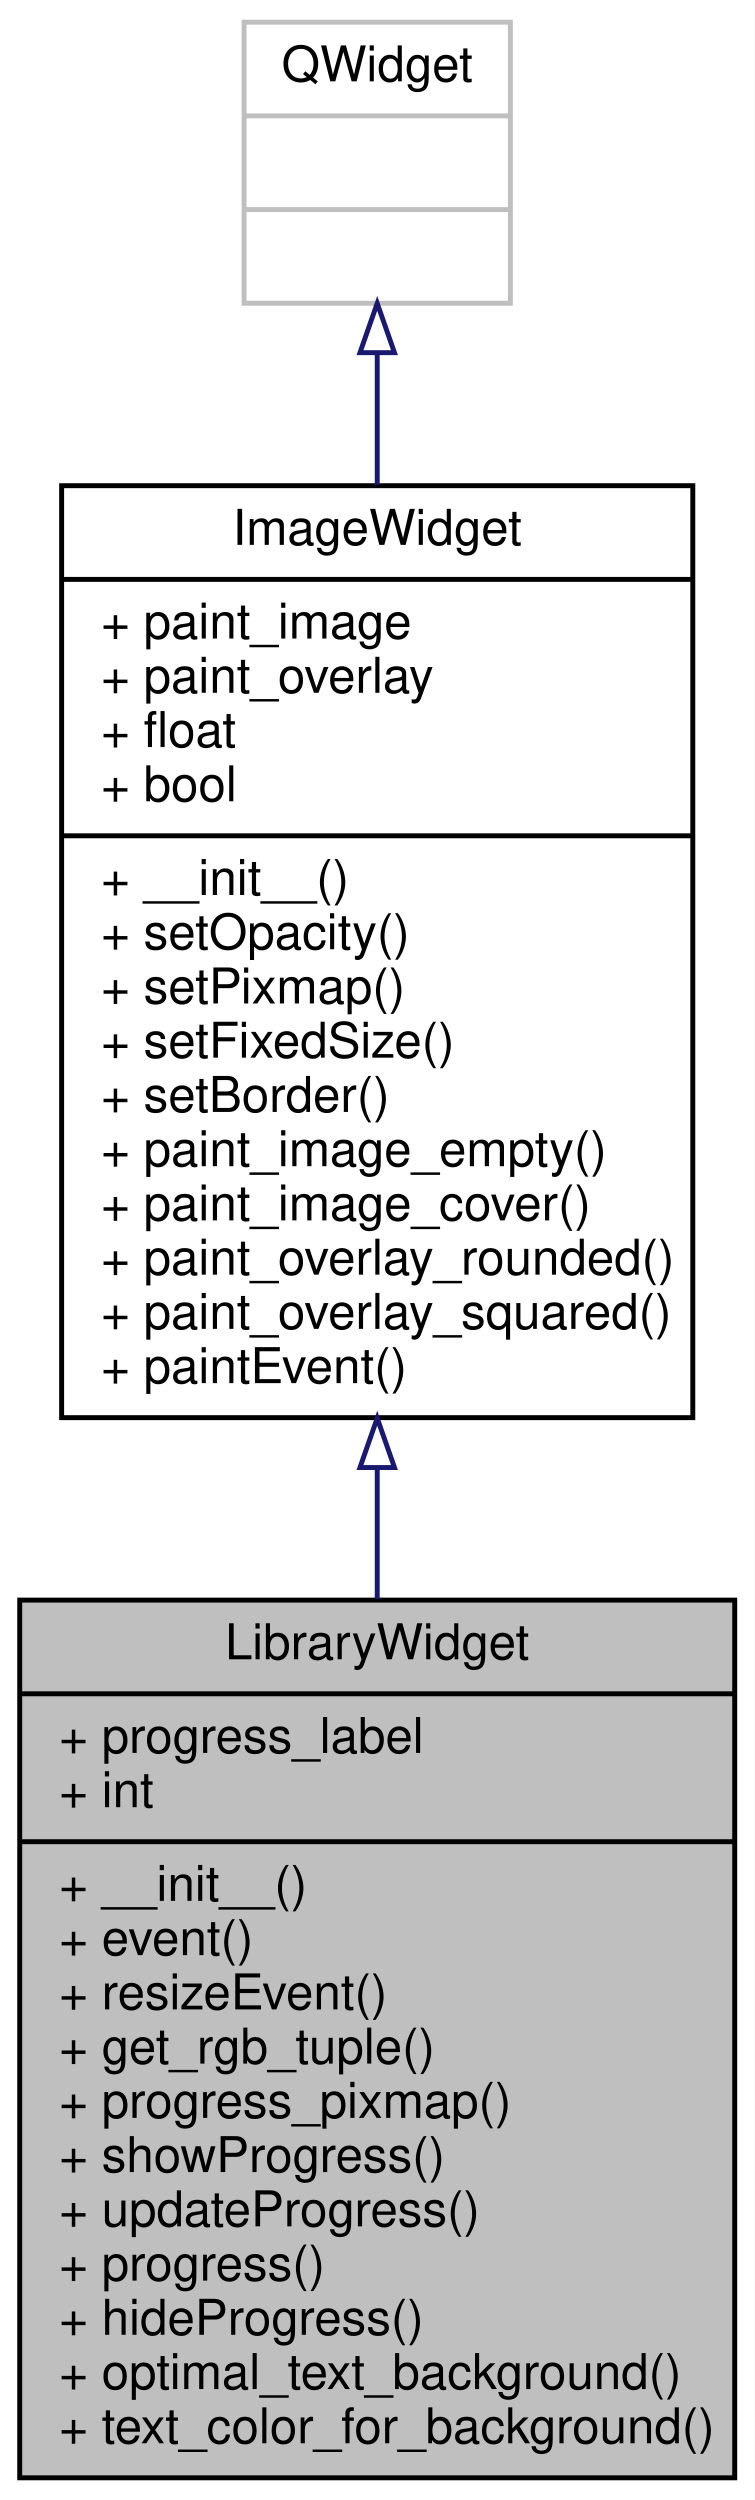
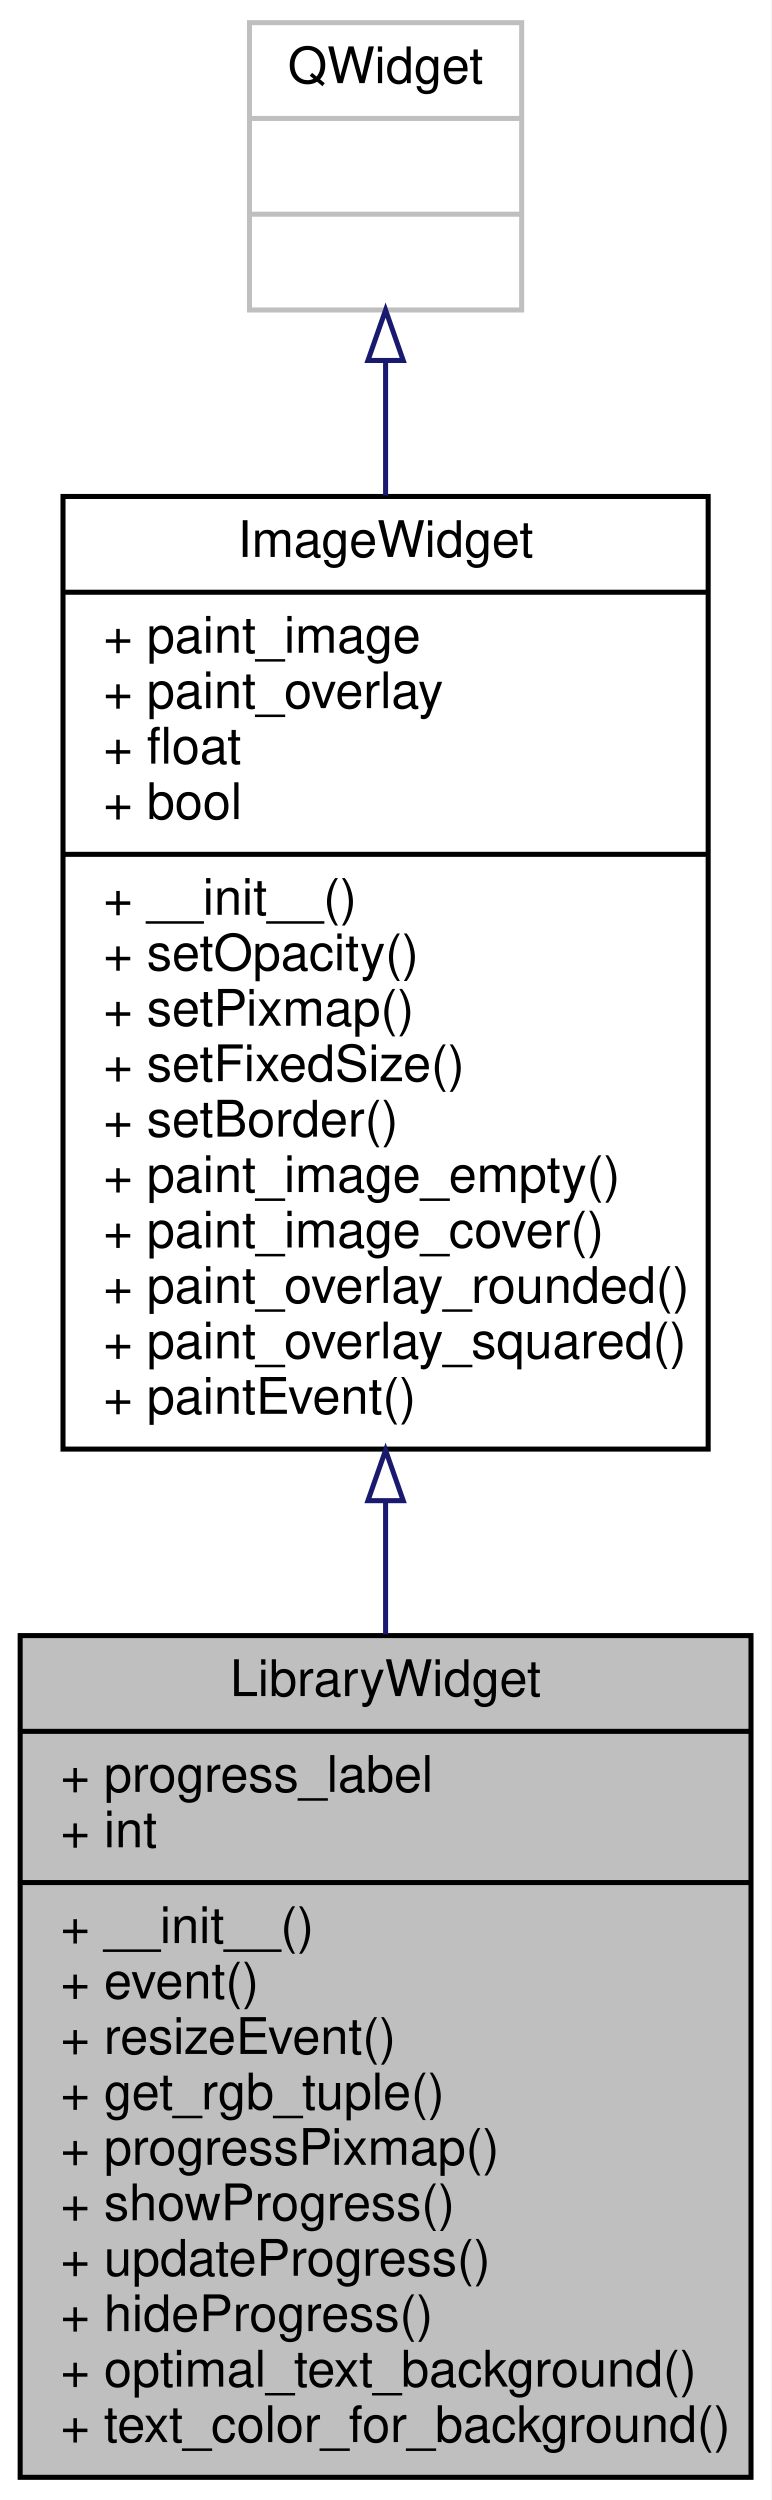
- <svg xmlns="http://www.w3.org/2000/svg" xmlns:xlink="http://www.w3.org/1999/xlink" width="153pt" height="507pt" viewBox="0.00 0.00 153.00 507.00">
-   <g id="graph0" class="graph" transform="scale(1 1) rotate(0) translate(4 503)">
-     <polygon fill="white" stroke="transparent" points="-4,4 -4,-503 149,-503 149,4 -4,4" />
+ <svg xmlns="http://www.w3.org/2000/svg" xmlns:xlink="http://www.w3.org/1999/xlink" width="153pt" height="496pt" viewBox="0.00 0.00 153.00 496.00">
+   <g id="graph0" class="graph" transform="scale(1 1) rotate(0) translate(4 492)">
+     <polygon fill="white" stroke="transparent" points="-4,4 -4,-492 149,-492 149,4 -4,4" />
    <g id="node1" class="node">
      <g id="a_node1">
        <a xlink:title=" ">
-           <polygon fill="#bfbfbf" stroke="black" points="0,-0.5 0,-178.5 145,-178.5 145,-0.5 0,-0.5" />
-           <text text-anchor="middle" x="72.5" y="-166.5" font-family="Helvetica,sans-Serif" font-size="10.00">LibraryWidget</text>
-           <polyline fill="none" stroke="black" points="0,-159.5 145,-159.5 " />
-           <text text-anchor="start" x="8" y="-147.5" font-family="Helvetica,sans-Serif" font-size="10.00">+ progress_label</text>
-           <text text-anchor="start" x="8" y="-136.5" font-family="Helvetica,sans-Serif" font-size="10.00">+ int</text>
-           <polyline fill="none" stroke="black" points="0,-129.5 145,-129.5 " />
-           <text text-anchor="start" x="8" y="-117.5" font-family="Helvetica,sans-Serif" font-size="10.00">+ __init__()</text>
-           <text text-anchor="start" x="8" y="-106.5" font-family="Helvetica,sans-Serif" font-size="10.00">+ event()</text>
-           <text text-anchor="start" x="8" y="-95.5" font-family="Helvetica,sans-Serif" font-size="10.00">+ resizeEvent()</text>
-           <text text-anchor="start" x="8" y="-84.5" font-family="Helvetica,sans-Serif" font-size="10.00">+ get_rgb_tuple()</text>
-           <text text-anchor="start" x="8" y="-73.5" font-family="Helvetica,sans-Serif" font-size="10.00">+ progress_pixmap()</text>
-           <text text-anchor="start" x="8" y="-62.5" font-family="Helvetica,sans-Serif" font-size="10.00">+ showProgress()</text>
-           <text text-anchor="start" x="8" y="-51.5" font-family="Helvetica,sans-Serif" font-size="10.00">+ updateProgress()</text>
-           <text text-anchor="start" x="8" y="-40.5" font-family="Helvetica,sans-Serif" font-size="10.00">+ progress()</text>
+           <polygon fill="#bfbfbf" stroke="black" points="0,-0.5 0,-167.5 145,-167.5 145,-0.5 0,-0.5" />
+           <text text-anchor="middle" x="72.5" y="-155.5" font-family="Helvetica,sans-Serif" font-size="10.00">LibraryWidget</text>
+           <polyline fill="none" stroke="black" points="0,-148.5 145,-148.5 " />
+           <text text-anchor="start" x="8" y="-136.5" font-family="Helvetica,sans-Serif" font-size="10.00">+ progress_label</text>
+           <text text-anchor="start" x="8" y="-125.5" font-family="Helvetica,sans-Serif" font-size="10.00">+ int</text>
+           <polyline fill="none" stroke="black" points="0,-118.5 145,-118.5 " />
+           <text text-anchor="start" x="8" y="-106.5" font-family="Helvetica,sans-Serif" font-size="10.00">+ __init__()</text>
+           <text text-anchor="start" x="8" y="-95.5" font-family="Helvetica,sans-Serif" font-size="10.00">+ event()</text>
+           <text text-anchor="start" x="8" y="-84.5" font-family="Helvetica,sans-Serif" font-size="10.00">+ resizeEvent()</text>
+           <text text-anchor="start" x="8" y="-73.5" font-family="Helvetica,sans-Serif" font-size="10.00">+ get_rgb_tuple()</text>
+           <text text-anchor="start" x="8" y="-62.5" font-family="Helvetica,sans-Serif" font-size="10.00">+ progressPixmap()</text>
+           <text text-anchor="start" x="8" y="-51.5" font-family="Helvetica,sans-Serif" font-size="10.00">+ showProgress()</text>
+           <text text-anchor="start" x="8" y="-40.5" font-family="Helvetica,sans-Serif" font-size="10.00">+ updateProgress()</text>
          <text text-anchor="start" x="8" y="-29.5" font-family="Helvetica,sans-Serif" font-size="10.00">+ hideProgress()</text>
          <text text-anchor="start" x="8" y="-18.5" font-family="Helvetica,sans-Serif" font-size="10.00">+ optimal_text_background()</text>
          <text text-anchor="start" x="8" y="-7.5" font-family="Helvetica,sans-Serif" font-size="10.00">+ text_color_for_background()</text>
        </a>
      </g>
    </g>
    <g id="node2" class="node">
      <g id="a_node2">
        <a xlink:href="classrare_1_1widgets_1_1image__widget_1_1_image_widget.html" target="_top" xlink:title=" ">
-           <polygon fill="white" stroke="black" points="8.5,-215.5 8.5,-404.5 136.5,-404.5 136.5,-215.5 8.5,-215.5" />
-           <text text-anchor="middle" x="72.5" y="-392.5" font-family="Helvetica,sans-Serif" font-size="10.00">ImageWidget</text>
-           <polyline fill="none" stroke="black" points="8.5,-385.5 136.5,-385.5 " />
-           <text text-anchor="start" x="16.5" y="-373.5" font-family="Helvetica,sans-Serif" font-size="10.00">+ paint_image</text>
-           <text text-anchor="start" x="16.5" y="-362.5" font-family="Helvetica,sans-Serif" font-size="10.00">+ paint_overlay</text>
-           <text text-anchor="start" x="16.5" y="-351.5" font-family="Helvetica,sans-Serif" font-size="10.00">+ float</text>
-           <text text-anchor="start" x="16.5" y="-340.5" font-family="Helvetica,sans-Serif" font-size="10.00">+ bool</text>
-           <polyline fill="none" stroke="black" points="8.5,-333.5 136.5,-333.5 " />
-           <text text-anchor="start" x="16.5" y="-321.5" font-family="Helvetica,sans-Serif" font-size="10.00">+ __init__()</text>
-           <text text-anchor="start" x="16.5" y="-310.5" font-family="Helvetica,sans-Serif" font-size="10.00">+ setOpacity()</text>
-           <text text-anchor="start" x="16.5" y="-299.5" font-family="Helvetica,sans-Serif" font-size="10.00">+ setPixmap()</text>
-           <text text-anchor="start" x="16.5" y="-288.5" font-family="Helvetica,sans-Serif" font-size="10.00">+ setFixedSize()</text>
-           <text text-anchor="start" x="16.5" y="-277.5" font-family="Helvetica,sans-Serif" font-size="10.00">+ setBorder()</text>
-           <text text-anchor="start" x="16.5" y="-266.5" font-family="Helvetica,sans-Serif" font-size="10.00">+ paint_image_empty()</text>
-           <text text-anchor="start" x="16.5" y="-255.5" font-family="Helvetica,sans-Serif" font-size="10.00">+ paint_image_cover()</text>
-           <text text-anchor="start" x="16.5" y="-244.5" font-family="Helvetica,sans-Serif" font-size="10.00">+ paint_overlay_rounded()</text>
-           <text text-anchor="start" x="16.5" y="-233.5" font-family="Helvetica,sans-Serif" font-size="10.00">+ paint_overlay_squared()</text>
-           <text text-anchor="start" x="16.5" y="-222.5" font-family="Helvetica,sans-Serif" font-size="10.00">+ paintEvent()</text>
+           <polygon fill="white" stroke="black" points="8.5,-204.5 8.5,-393.5 136.5,-393.5 136.5,-204.5 8.5,-204.5" />
+           <text text-anchor="middle" x="72.5" y="-381.5" font-family="Helvetica,sans-Serif" font-size="10.00">ImageWidget</text>
+           <polyline fill="none" stroke="black" points="8.5,-374.5 136.5,-374.5 " />
+           <text text-anchor="start" x="16.5" y="-362.5" font-family="Helvetica,sans-Serif" font-size="10.00">+ paint_image</text>
+           <text text-anchor="start" x="16.5" y="-351.5" font-family="Helvetica,sans-Serif" font-size="10.00">+ paint_overlay</text>
+           <text text-anchor="start" x="16.5" y="-340.5" font-family="Helvetica,sans-Serif" font-size="10.00">+ float</text>
+           <text text-anchor="start" x="16.5" y="-329.5" font-family="Helvetica,sans-Serif" font-size="10.00">+ bool</text>
+           <polyline fill="none" stroke="black" points="8.5,-322.5 136.5,-322.5 " />
+           <text text-anchor="start" x="16.5" y="-310.5" font-family="Helvetica,sans-Serif" font-size="10.00">+ __init__()</text>
+           <text text-anchor="start" x="16.5" y="-299.5" font-family="Helvetica,sans-Serif" font-size="10.00">+ setOpacity()</text>
+           <text text-anchor="start" x="16.5" y="-288.5" font-family="Helvetica,sans-Serif" font-size="10.00">+ setPixmap()</text>
+           <text text-anchor="start" x="16.5" y="-277.5" font-family="Helvetica,sans-Serif" font-size="10.00">+ setFixedSize()</text>
+           <text text-anchor="start" x="16.5" y="-266.5" font-family="Helvetica,sans-Serif" font-size="10.00">+ setBorder()</text>
+           <text text-anchor="start" x="16.5" y="-255.5" font-family="Helvetica,sans-Serif" font-size="10.00">+ paint_image_empty()</text>
+           <text text-anchor="start" x="16.5" y="-244.5" font-family="Helvetica,sans-Serif" font-size="10.00">+ paint_image_cover()</text>
+           <text text-anchor="start" x="16.5" y="-233.5" font-family="Helvetica,sans-Serif" font-size="10.00">+ paint_overlay_rounded()</text>
+           <text text-anchor="start" x="16.5" y="-222.5" font-family="Helvetica,sans-Serif" font-size="10.00">+ paint_overlay_squared()</text>
+           <text text-anchor="start" x="16.5" y="-211.5" font-family="Helvetica,sans-Serif" font-size="10.00">+ paintEvent()</text>
        </a>
      </g>
    </g>
    <g id="edge1" class="edge">
-       <path fill="none" stroke="midnightblue" d="M72.5,-205.36C72.5,-196.45 72.5,-187.5 72.5,-178.73" />
-       <polygon fill="none" stroke="midnightblue" points="69,-205.39 72.5,-215.39 76,-205.39 69,-205.39" />
+       <path fill="none" stroke="midnightblue" d="M72.5,-194.25C72.5,-185.35 72.5,-176.44 72.5,-167.74" />
+       <polygon fill="none" stroke="midnightblue" points="69,-194.27 72.5,-204.27 76,-194.27 69,-194.27" />
    </g>
    <g id="node3" class="node">
      <g id="a_node3">
        <a xlink:title=" ">
-           <polygon fill="white" stroke="#bfbfbf" points="45.5,-441.5 45.5,-498.5 99.5,-498.5 99.5,-441.5 45.5,-441.5" />
-           <text text-anchor="middle" x="72.5" y="-486.5" font-family="Helvetica,sans-Serif" font-size="10.00">QWidget</text>
-           <polyline fill="none" stroke="#bfbfbf" points="45.5,-479.5 99.5,-479.5 " />
-           <text text-anchor="middle" x="72.5" y="-467.5" font-family="Helvetica,sans-Serif" font-size="10.00"> </text>
-           <polyline fill="none" stroke="#bfbfbf" points="45.5,-460.5 99.5,-460.5 " />
-           <text text-anchor="middle" x="72.5" y="-448.5" font-family="Helvetica,sans-Serif" font-size="10.00"> </text>
+           <polygon fill="white" stroke="#bfbfbf" points="45.5,-430.5 45.5,-487.5 99.5,-487.5 99.5,-430.5 45.5,-430.5" />
+           <text text-anchor="middle" x="72.5" y="-475.5" font-family="Helvetica,sans-Serif" font-size="10.00">QWidget</text>
+           <polyline fill="none" stroke="#bfbfbf" points="45.5,-468.5 99.5,-468.5 " />
+           <text text-anchor="middle" x="72.5" y="-456.5" font-family="Helvetica,sans-Serif" font-size="10.00"> </text>
+           <polyline fill="none" stroke="#bfbfbf" points="45.5,-449.5 99.5,-449.5 " />
+           <text text-anchor="middle" x="72.5" y="-437.5" font-family="Helvetica,sans-Serif" font-size="10.00"> </text>
        </a>
      </g>
    </g>
    <g id="edge2" class="edge">
-       <path fill="none" stroke="midnightblue" d="M72.5,-431.22C72.5,-423.01 72.5,-413.99 72.5,-404.68" />
-       <polygon fill="none" stroke="midnightblue" points="69,-431.48 72.5,-441.48 76,-431.48 69,-431.48" />
+       <path fill="none" stroke="midnightblue" d="M72.5,-420.22C72.5,-412.01 72.5,-402.99 72.5,-393.68" />
+       <polygon fill="none" stroke="midnightblue" points="69,-420.48 72.5,-430.48 76,-420.48 69,-420.48" />
    </g>
  </g>
</svg>
